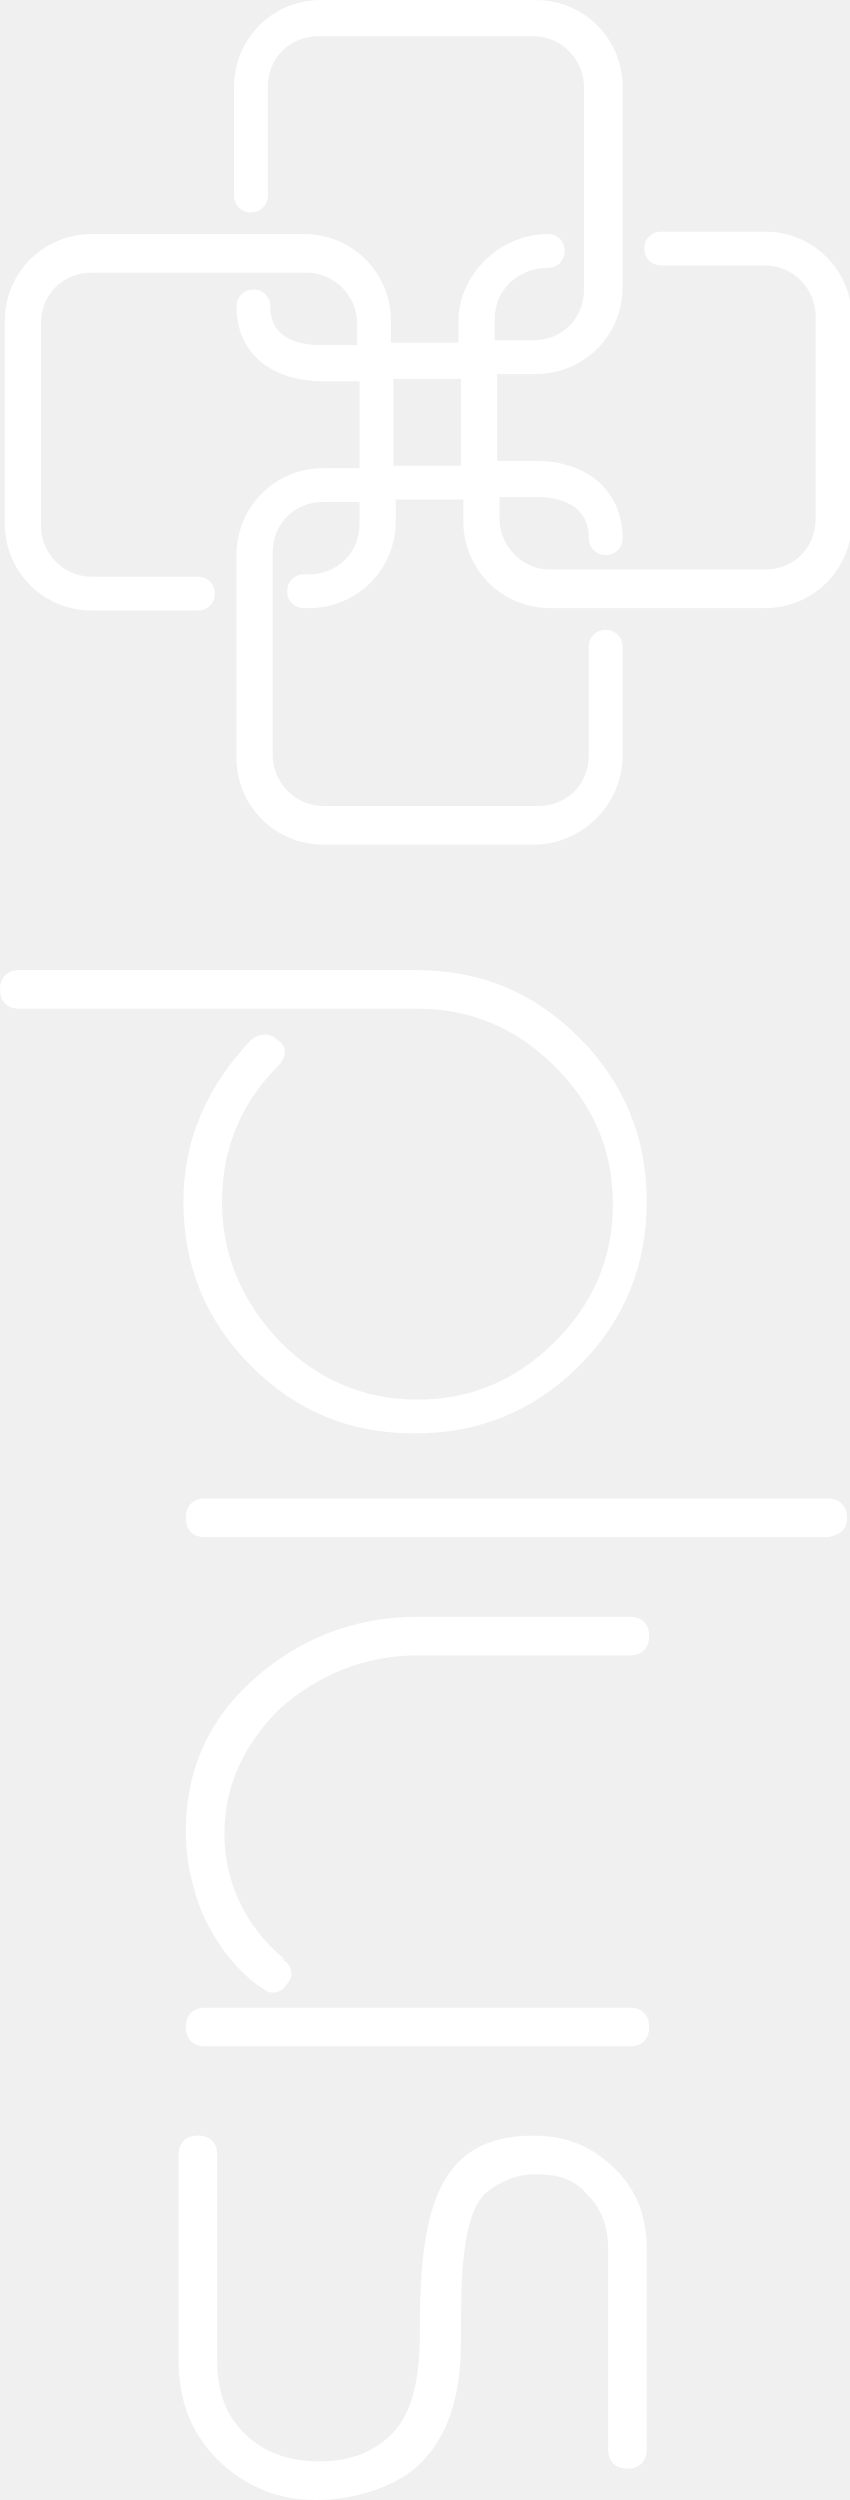
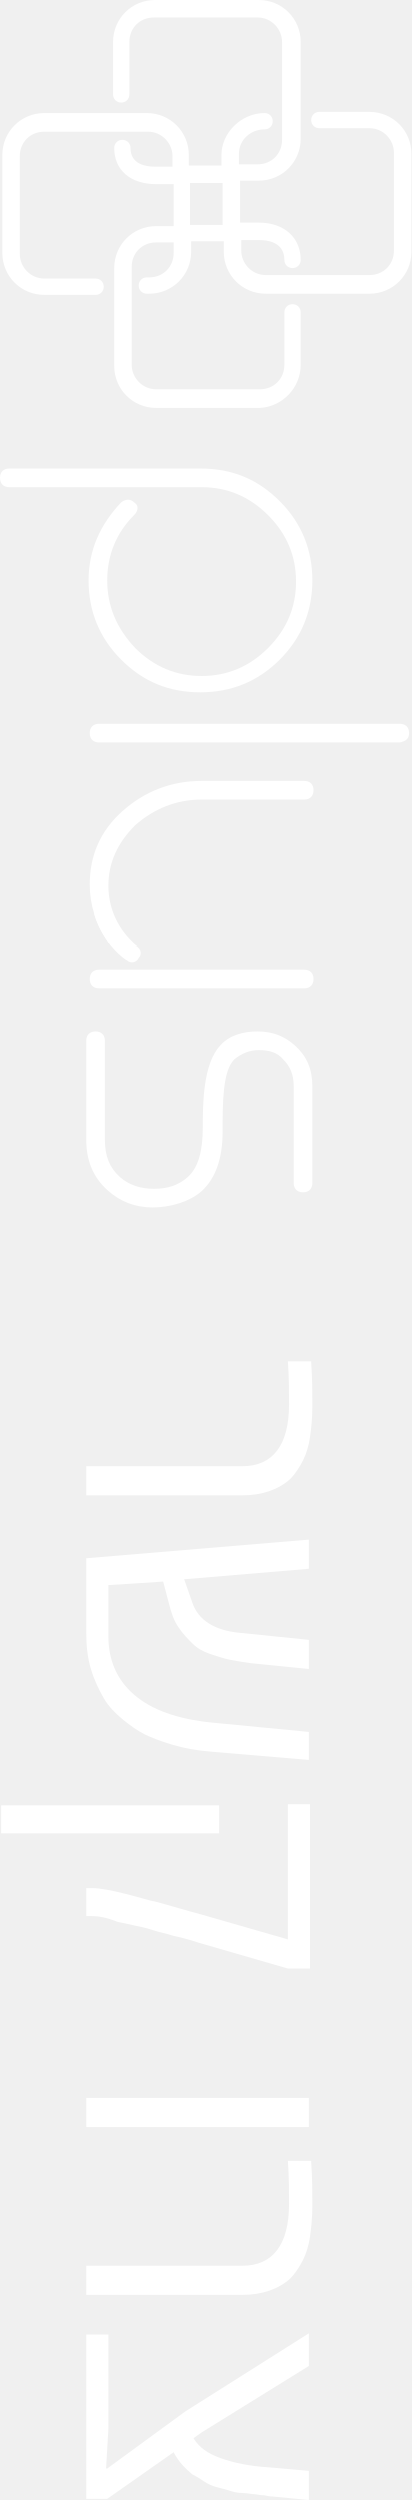
- <svg xmlns="http://www.w3.org/2000/svg" version="1.1" id="Layer_1" x="0px" y="0px" viewBox="0 0 35.2 103.6" style="enable-background:new 0 0 35.2 103.6;" xml:space="preserve">
+ <svg xmlns="http://www.w3.org/2000/svg" version="1.1" id="Layer_1" x="0px" y="0px" viewBox="0 0 35.3 214.5" style="enable-background:new 0 0 35.3 214.5;" xml:space="preserve">
  <style type="text/css">
	.st0{fill:#FFFFFF;}
</style>
  <g>
    <g>
      <g>
-         <path class="st0" d="M26.8,49.8c0-2.6-0.9-4.9-2.8-6.8c-1.9-1.9-4.1-2.8-6.8-2.8H0.8C0.3,40.2,0,40.5,0,41c0,0.5,0.3,0.8,0.8,0.8     h16.5c2.2,0,4.1,0.8,5.7,2.4c1.6,1.6,2.4,3.5,2.4,5.7c0,2.2-0.8,4.1-2.4,5.7c-1.6,1.6-3.5,2.4-5.7,2.4c-2.2,0-4.1-0.8-5.7-2.4     C10,53.9,9.2,52,9.2,49.8c0-2.2,0.8-4.1,2.3-5.6c0.2-0.2,0.3-0.4,0.3-0.6c0-0.1,0-0.3-0.3-0.5c-0.3-0.3-0.7-0.3-1.1,0     c-1.8,1.9-2.8,4.1-2.8,6.7c0,2.6,0.9,4.9,2.8,6.8c1.9,1.9,4.1,2.8,6.8,2.8c2.6,0,4.9-0.9,6.8-2.8C25.9,54.7,26.8,52.4,26.8,49.8z     " />
+         <g>
+           <path class="st0" d="M26.8,49.8c0-2.6-0.9-4.9-2.8-6.8c-1.9-1.9-4.1-2.8-6.8-2.8H0.8C0.3,40.2,0,40.5,0,41s0.3,0.8,0.8,0.8h16.5      c2.2,0,4.1,0.8,5.7,2.4c1.6,1.6,2.4,3.5,2.4,5.7S24.6,54,23,55.6c-1.6,1.6-3.5,2.4-5.7,2.4s-4.1-0.8-5.7-2.4      C10,53.9,9.2,52,9.2,49.8s0.8-4.1,2.3-5.6c0.2-0.2,0.3-0.4,0.3-0.6c0-0.1,0-0.3-0.3-0.5c-0.3-0.3-0.7-0.3-1.1,0      c-1.8,1.9-2.8,4.1-2.8,6.7c0,2.6,0.9,4.9,2.8,6.8c1.9,1.9,4.1,2.8,6.8,2.8c2.6,0,4.9-0.9,6.8-2.8C25.9,54.7,26.8,52.4,26.8,49.8      z" />
+         </g>
      </g>
+       <g>
+         <g>
+           <path class="st0" d="M35.1,62.9c0-0.5-0.3-0.8-0.8-0.8H8.5c-0.5,0-0.8,0.3-0.8,0.8s0.3,0.8,0.8,0.8h25.8      C34.8,63.6,35.1,63.4,35.1,62.9z" />
+         </g>
+       </g>
+       <g>
+         <g>
+           <path class="st0" d="M17.3,102.2c1.2-1.1,1.8-2.8,1.8-5.1c0-2.5,0-5.2,1-6.2c0.6-0.5,1.3-0.8,2.1-0.8c0.9,0,1.6,0.2,2.1,0.8      c0.6,0.6,0.9,1.3,0.9,2.3v8.3c0,0.5,0.3,0.8,0.8,0.8s0.8-0.3,0.8-0.8v-8.3c0-1.5-0.5-2.6-1.5-3.5c-0.9-0.8-1.9-1.2-3.2-1.2      c-1.2,0-2.4,0.3-3.2,1.2c-1.5,1.6-1.5,5.1-1.5,7c0,2.1-0.4,3.5-1.3,4.3c-0.8,0.7-1.7,1-2.9,1c-1.1,0-2.1-0.3-2.9-1      C9.4,100.2,9,99.2,9,97.8v-8.5c0-0.5-0.3-0.8-0.8-0.8s-0.8,0.3-0.8,0.8v8.5c0,1.8,0.6,3.2,1.8,4.3c1.1,1,2.4,1.5,3.9,1.5      S16.3,103.1,17.3,102.2z" />
+         </g>
+       </g>
+       <g>
+         <g>
+           <path class="st0" d="M26.9,84c0-0.5-0.3-0.8-0.8-0.8h-8.8h-5.4H8.5c-0.5,0-0.8,0.3-0.8,0.8s0.3,0.8,0.8,0.8h17.6      C26.6,84.8,26.9,84.5,26.9,84z" />
+         </g>
+       </g>
+       <g>
+         <g>
+           <g>
+             <path class="st0" d="M8.1,78.3c0-0.3,0.2-0.6,0.5-0.7c0.4-0.1,0.8,0.1,0.9,0.5c0.6,2.1,2.1,3.1,2.2,3.1c0.4,0.2,0.5,0.7,0.2,1       c-0.2,0.4-0.7,0.5-1,0.2c-0.1,0-2-1.3-2.8-3.9C8.1,78.4,8.1,78.3,8.1,78.3z" />
+           </g>
+         </g>
+       </g>
+       <g>
+         <g>
+           <g>
+             <path class="st0" d="M11.8,81.2c-1.7-1.4-2.5-3.3-2.5-5.2c0-2,0.8-3.7,2.3-5.2c1.6-1.4,3.5-2.2,5.7-2.2h8.8       c0.5,0,0.8-0.3,0.8-0.8S26.6,67,26.1,67h-8.8c-2.6,0-4.9,0.9-6.8,2.6s-2.8,3.8-2.8,6.3c0,1.7,0.5,3.3,1.5,4.8       c0,0.1,0.1,0.1,0.1,0.2L11.8,81.2z" />
+           </g>
+         </g>
+       </g>
+       <path class="st0" d="M25.8,31.3v-4.5c0-0.4-0.3-0.7-0.7-0.7c-0.4,0-0.7,0.3-0.7,0.7v4.5c0,1.2-0.9,2.1-2.1,2.1h-8.9    c-1.2,0-2.1-1-2.1-2.1v-8.4c0-1.2,0.9-2.1,2.1-2.1h1.5v0.9c0,1.2-0.9,2.1-2.1,2.1h-0.2c-0.4,0-0.7,0.3-0.7,0.7    c0,0.4,0.3,0.7,0.7,0.7h0.2c2,0,3.6-1.6,3.6-3.6v-0.9h2.8v0.9c0,2,1.6,3.6,3.6,3.6h8.9c2,0,3.6-1.6,3.6-3.6v-8.4    c0-2-1.6-3.6-3.6-3.6h-4.3c-0.4,0-0.7,0.3-0.7,0.7S27,11,27.4,11h4.3c1.2,0,2.1,1,2.1,2.1v8.4c0,1.2-0.9,2.1-2.1,2.1h-8.9    c-1.2,0-2.1-1-2.1-2.1v-0.9h1.6c0.5,0,2.1,0.1,2.1,1.7c0,0.4,0.3,0.7,0.7,0.7c0.4,0,0.7-0.3,0.7-0.7c0-1.9-1.4-3.2-3.6-3.2h-1.6    v-3.6h1.6c2,0,3.6-1.6,3.6-3.6V3.6c0-2-1.6-3.6-3.6-3.6l-8.9,0c-2,0-3.6,1.6-3.6,3.6v4.5c0,0.4,0.3,0.7,0.7,0.7s0.7-0.3,0.7-0.7    V3.6c0-1.2,0.9-2.1,2.1-2.1h8.9c1.2,0,2.1,1,2.1,2.1V12c0,1.2-0.9,2.1-2.1,2.1h-1.6v-0.9c0-1.2,1-2.1,2.2-2.1    c0.4,0,0.7-0.3,0.7-0.7s-0.3-0.7-0.7-0.7c-2,0-3.7,1.7-3.7,3.6v0.9h-2.8v-0.9c0-2-1.6-3.6-3.6-3.6H3.8c-2,0-3.6,1.6-3.6,3.6v8.4    c0,2,1.6,3.6,3.6,3.6h4.4c0.4,0,0.7-0.3,0.7-0.7c0-0.4-0.3-0.7-0.7-0.7H3.8c-1.2,0-2.1-1-2.1-2.1v-8.4c0-1.2,0.9-2.1,2.1-2.1h8.9    c1.2,0,2.1,1,2.1,2.1v0.9h-1.5c-0.8,0-2.1-0.2-2.1-1.6c0-0.4-0.3-0.7-0.7-0.7s-0.7,0.3-0.7,0.7c0,1.9,1.4,3.1,3.6,3.1h1.5v3.6    h-1.5c-2,0-3.6,1.6-3.6,3.6v8.4c0,2,1.6,3.6,3.6,3.6h8.9C24.2,34.9,25.8,33.3,25.8,31.3z M16.3,19.3v-3.6h2.8v3.6H16.3z" />
    </g>
    <g>
-       <g>
-         <path class="st0" d="M35.1,62.9c0-0.5-0.3-0.8-0.8-0.8H8.5c-0.5,0-0.8,0.3-0.8,0.8c0,0.5,0.3,0.8,0.8,0.8h25.8     C34.8,63.6,35.1,63.4,35.1,62.9z" />
-       </g>
+       <path class="st0" d="M26.7,116.9c0.1,1.4,0.1,2.6,0.1,3.7s-0.1,2-0.2,2.7c-0.1,0.7-0.3,1.4-0.6,2c-0.3,0.6-0.7,1.2-1.1,1.6    c-1,0.9-2.4,1.4-4.1,1.4H7.4v-2.5h13.4c2.6,0,4-1.8,4-5.3c0-1.1,0-2.3-0.1-3.7H26.7z" />
+       <path class="st0" d="M9.3,140.4c0,2,0.7,3.7,2.2,5c1.5,1.3,3.7,2.1,6.7,2.4l8.3,0.8v2.4l-8.3-0.7c-1.3-0.1-2.4-0.3-3.4-0.6    c-1-0.3-1.8-0.6-2.4-0.9c-0.6-0.3-1.3-0.8-1.9-1.3c-0.6-0.5-1.2-1.1-1.6-1.8c-0.4-0.7-0.8-1.5-1.1-2.5c-0.3-1-0.4-2-0.4-3.2v-6.3    l19.1-1.6v2.5l-10.7,0.9l0.7,2c0.5,1.5,1.9,2.4,4.1,2.6l5.9,0.6v2.5l-5-0.5c-0.7-0.1-1.3-0.2-1.8-0.3c-0.5-0.1-1.1-0.3-1.7-0.5    c-0.6-0.2-1.1-0.5-1.5-0.9c-0.4-0.4-0.8-0.8-1.2-1.4c-0.4-0.6-0.6-1.2-0.8-2l-0.5-1.9L9.3,136V140.4z" />
+       <path class="st0" d="M7.9,164.4H7.4V162h0.5c0.7,0,1.7,0.2,2.9,0.5c1.2,0.3,2.1,0.6,2.7,0.7c1.1,0.3,2.4,0.7,3.9,1.1l7.3,2.1    v-11.6h1.9v14.1h-1.9l-7.6-2.2c-0.9-0.3-1.7-0.5-2.2-0.6c-0.6-0.2-1.2-0.3-1.8-0.5c-0.6-0.2-1.1-0.3-1.6-0.4    c-0.4-0.1-0.9-0.2-1.4-0.3C9.1,164.5,8.4,164.4,7.9,164.4z M0.1,157.3v-2.4h18.7v2.4H0.1z" />
+       <path class="st0" d="M7.4,182.5V180h19.1v2.5H7.4z" />
+       <path class="st0" d="M26.7,185.5c0.1,1.4,0.1,2.6,0.1,3.7s-0.1,2-0.2,2.7c-0.1,0.7-0.3,1.4-0.6,2c-0.3,0.6-0.7,1.2-1.1,1.6    c-1,0.9-2.4,1.4-4.1,1.4H7.4v-2.5h13.4c2.6,0,4-1.8,4-5.3c0-1.1,0-2.3-0.1-3.7H26.7z" />
+       <path class="st0" d="M7.4,214.4v-14.1h1.9v8.1l-0.2,3.4h0.1l6.7-4.9l10.6-6.7v2.8l-9.2,5.7l-0.7,0.5c0.5,0.8,1.2,1.3,2.3,1.7    s2.5,0.7,4.2,0.8l3.4,0.3v2.5l-3.1-0.3c-0.1,0-0.3,0-0.7-0.1c-0.4,0-0.7-0.1-0.9-0.1c-0.2,0-0.6-0.1-1-0.1s-0.8-0.1-1.1-0.2    c-0.3-0.1-0.7-0.2-1.1-0.3c-0.4-0.1-0.8-0.3-1.1-0.5c-0.3-0.2-0.6-0.4-1-0.6c-0.6-0.5-1.2-1.1-1.6-1.9l-5.7,4H7.4z" />
    </g>
-     <g>
-       <g>
-         <path class="st0" d="M17.3,102.2c1.2-1.1,1.8-2.8,1.8-5.1c0-2.5,0-5.2,1-6.2c0.6-0.5,1.3-0.8,2.1-0.8c0.9,0,1.6,0.2,2.1,0.8     c0.6,0.6,0.9,1.3,0.9,2.3v8.3c0,0.5,0.3,0.8,0.8,0.8c0.5,0,0.8-0.3,0.8-0.8v-8.3c0-1.5-0.5-2.6-1.5-3.5c-0.9-0.8-1.9-1.2-3.2-1.2     c-1.2,0-2.4,0.3-3.2,1.2c-1.5,1.6-1.5,5.1-1.5,7c0,2.1-0.4,3.5-1.3,4.3c-0.8,0.7-1.7,1-2.9,1c-1.1,0-2.1-0.3-2.9-1     c-0.9-0.8-1.3-1.8-1.3-3.2v-8.5c0-0.5-0.3-0.8-0.8-0.8c-0.5,0-0.8,0.3-0.8,0.8v8.5c0,1.8,0.6,3.2,1.8,4.3c1.1,1,2.4,1.5,3.9,1.5     S16.3,103.1,17.3,102.2z" />
-       </g>
-     </g>
-     <g>
-       <g>
-         <path class="st0" d="M26.9,84c0-0.5-0.3-0.8-0.8-0.8h-8.8h-5.4H8.5c-0.5,0-0.8,0.3-0.8,0.8c0,0.5,0.3,0.8,0.8,0.8h17.6     C26.6,84.8,26.9,84.5,26.9,84z" />
-       </g>
-     </g>
-     <g>
-       <g>
-         <g>
-           <path class="st0" d="M8.1,78.3c0-0.3,0.2-0.6,0.5-0.7c0.4-0.1,0.8,0.1,0.9,0.5c0.6,2.1,2.1,3.1,2.2,3.1c0.4,0.2,0.5,0.7,0.2,1      c-0.2,0.4-0.7,0.5-1,0.2c-0.1,0-2-1.3-2.8-3.9C8.1,78.4,8.1,78.3,8.1,78.3z" />
-         </g>
-       </g>
-     </g>
-     <g>
-       <g>
-         <g>
-           <path class="st0" d="M11.8,81.2c-1.7-1.4-2.5-3.3-2.5-5.2c0-2,0.8-3.7,2.3-5.2c1.6-1.4,3.5-2.2,5.7-2.2h8.8      c0.5,0,0.8-0.3,0.8-0.8c0-0.5-0.3-0.8-0.8-0.8h-8.8c-2.6,0-4.9,0.9-6.8,2.6c-1.9,1.7-2.8,3.8-2.8,6.3c0,1.7,0.5,3.3,1.5,4.8      c0,0.1,0.1,0.1,0.1,0.2L11.8,81.2z" />
-         </g>
-       </g>
-     </g>
-     <path class="st0" d="M25.8,31.3v-4.5c0-0.4-0.3-0.7-0.7-0.7c-0.4,0-0.7,0.3-0.7,0.7v4.5c0,1.2-0.9,2.1-2.1,2.1h-8.9   c-1.2,0-2.1-1-2.1-2.1v-8.4c0-1.2,0.9-2.1,2.1-2.1h1.5v0.9c0,1.2-0.9,2.1-2.1,2.1h-0.2c-0.4,0-0.7,0.3-0.7,0.7   c0,0.4,0.3,0.7,0.7,0.7h0.2c2,0,3.6-1.6,3.6-3.6v-0.9h2.8v0.9c0,2,1.6,3.6,3.6,3.6h8.9c2,0,3.6-1.6,3.6-3.6v-8.4   c0-2-1.6-3.6-3.6-3.6h-4.3c-0.4,0-0.7,0.3-0.7,0.7c0,0.4,0.3,0.7,0.7,0.7h4.3c1.2,0,2.1,1,2.1,2.1v8.4c0,1.2-0.9,2.1-2.1,2.1h-8.9   c-1.2,0-2.1-1-2.1-2.1v-0.9h1.6c0.5,0,2.1,0.1,2.1,1.7c0,0.4,0.3,0.7,0.7,0.7c0.4,0,0.7-0.3,0.7-0.7c0-1.9-1.4-3.2-3.6-3.2h-1.6   v-3.6h1.6c2,0,3.6-1.6,3.6-3.6V3.6c0-2-1.6-3.6-3.6-3.6h-8.9c-2,0-3.6,1.6-3.6,3.6v4.5c0,0.4,0.3,0.7,0.7,0.7   c0.4,0,0.7-0.3,0.7-0.7V3.6c0-1.2,0.9-2.1,2.1-2.1h8.9c1.2,0,2.1,1,2.1,2.1V12c0,1.2-0.9,2.1-2.1,2.1h-1.6v-0.9   c0-1.2,1-2.1,2.2-2.1c0.4,0,0.7-0.3,0.7-0.7c0-0.4-0.3-0.7-0.7-0.7c-2,0-3.7,1.7-3.7,3.6v0.9h-2.8v-0.9c0-2-1.6-3.6-3.6-3.6H3.8   c-2,0-3.6,1.6-3.6,3.6v8.4c0,2,1.6,3.6,3.6,3.6h4.4c0.4,0,0.7-0.3,0.7-0.7c0-0.4-0.3-0.7-0.7-0.7H3.8c-1.2,0-2.1-1-2.1-2.1v-8.4   c0-1.2,0.9-2.1,2.1-2.1h8.9c1.2,0,2.1,1,2.1,2.1v0.9h-1.5c-0.8,0-2.1-0.2-2.1-1.6c0-0.4-0.3-0.7-0.7-0.7c-0.4,0-0.7,0.3-0.7,0.7   c0,1.9,1.4,3.1,3.6,3.1h1.5v3.6h-1.5c-2,0-3.6,1.6-3.6,3.6v8.4c0,2,1.6,3.6,3.6,3.6h8.9C24.2,34.9,25.8,33.3,25.8,31.3z M16.3,19.3   v-3.6h2.8v3.6H16.3z" />
  </g>
</svg>
